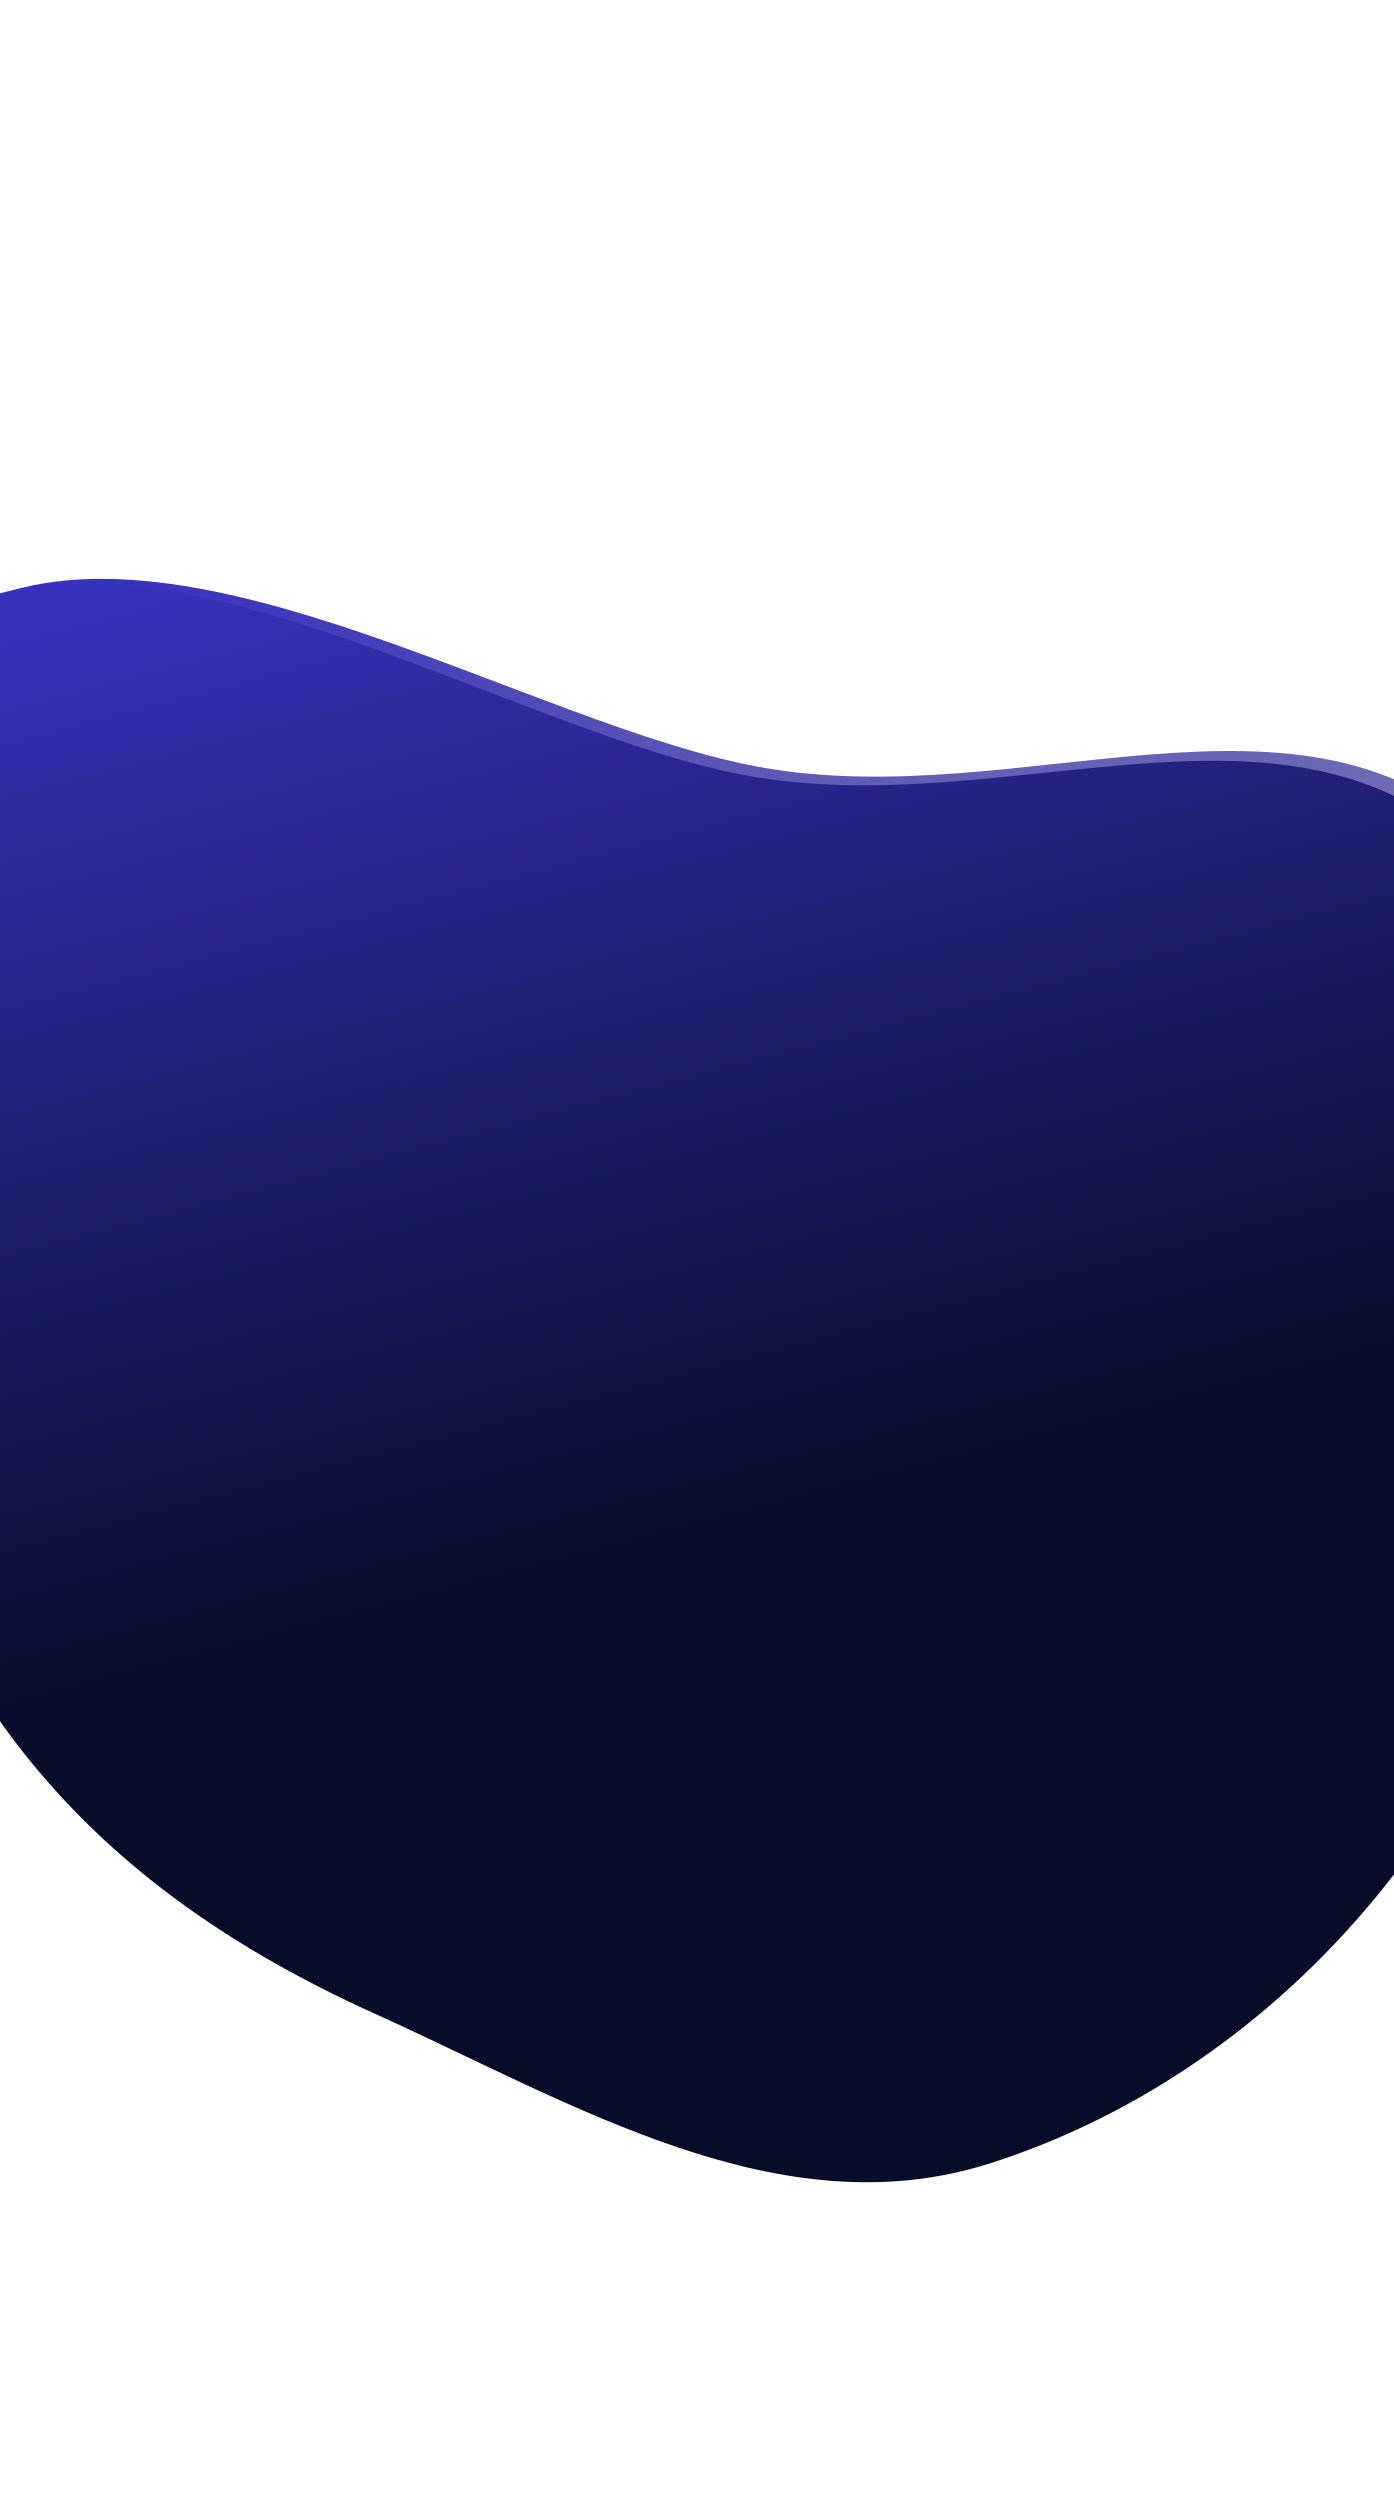
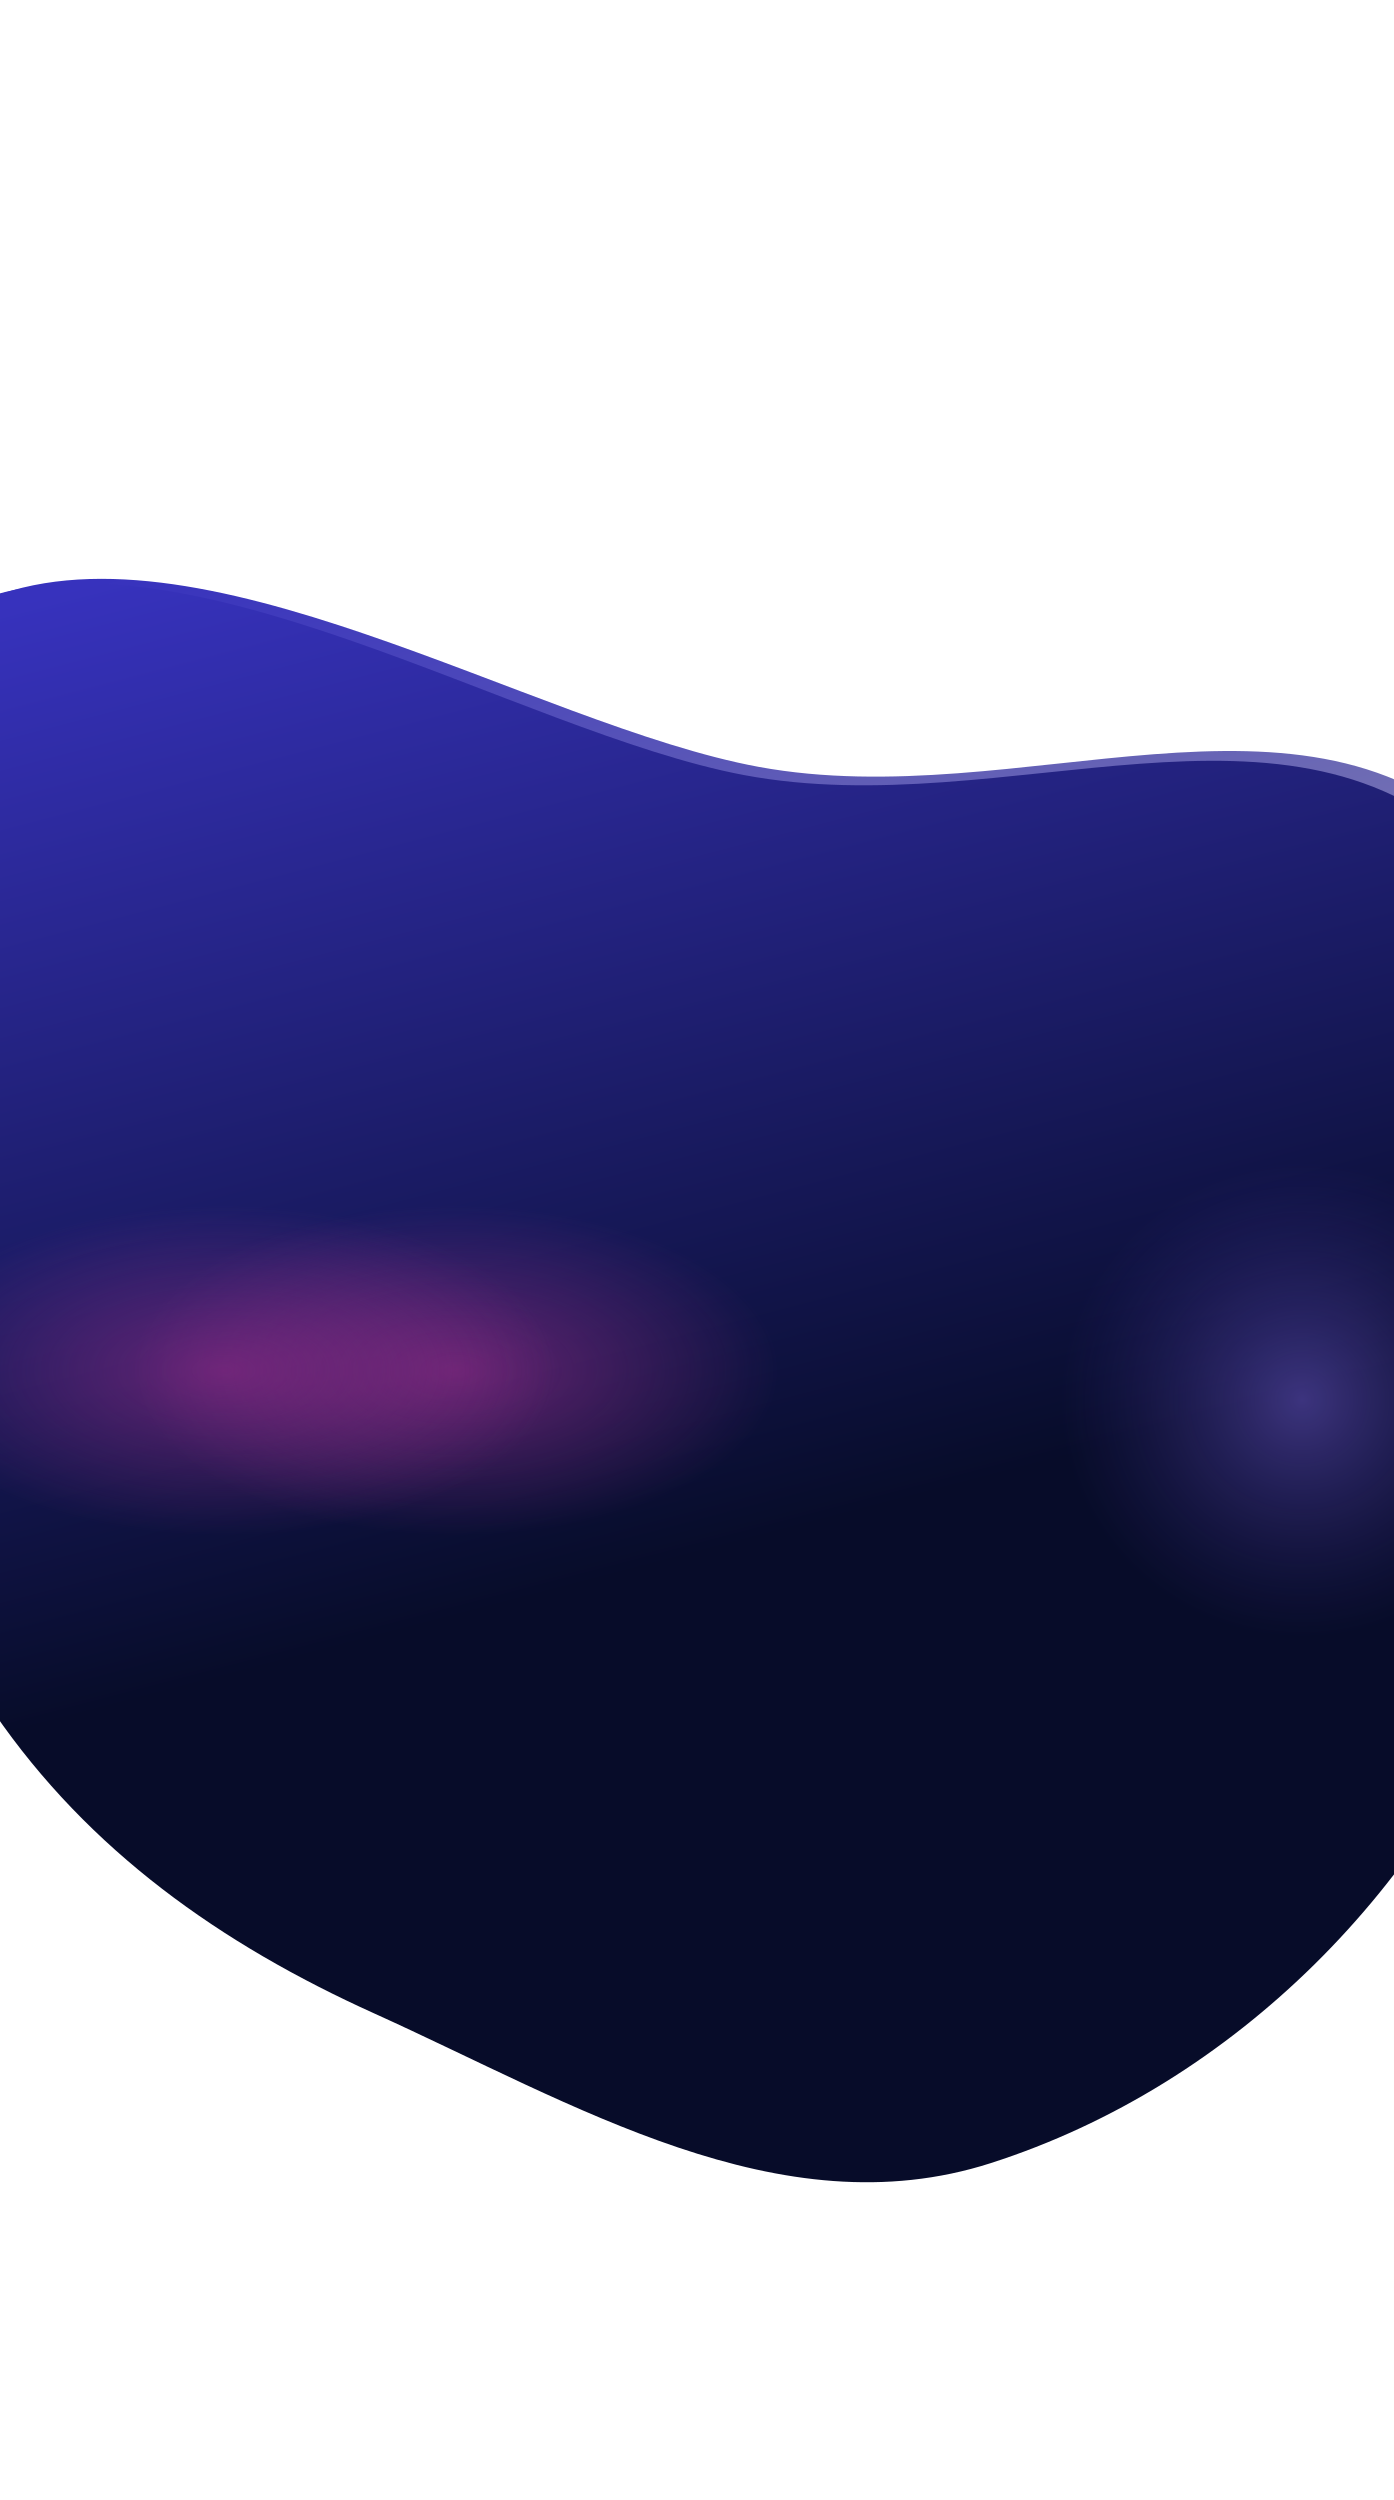
<svg xmlns="http://www.w3.org/2000/svg" width="1920" height="3445" viewBox="0 0 1920 3445" fill="none">
-   <path fill-rule="evenodd" clip-rule="evenodd" d="M9.893 2344.6C-133.9 2135.84 -249.733 1907.06 -228.147 1652.25C-201.545 1338.21 -320.711 955.706 -25.804 828.7C268.003 702.168 734.562 999.519 1045.55 1056.76C1406.78 1123.24 1798.49 908.18 2054.82 1163.96C2319.1 1427.66 2244.58 1889.57 2110.72 2244.01C1986.83 2572.04 1715.06 2847.27 1377.97 2956.12C1087.3 3049.99 804.953 2876.7 530.861 2754.18C320.02 2659.93 139.687 2533.03 9.893 2344.6Z" fill="url(#paint0_linear_447_48565)" />
+   <path fill-rule="evenodd" clip-rule="evenodd" d="M9.893 2344.6C-133.9 2135.84 -249.733 1907.06 -228.147 1652.25C-201.545 1338.21 -320.711 955.706 -25.804 828.7C268.004 702.168 734.562 999.519 1045.55 1056.76C1406.78 1123.24 1798.49 908.18 2054.82 1163.96C2319.1 1427.66 2244.58 1889.57 2110.72 2244.01C1986.83 2572.04 1715.06 2847.27 1377.97 2956.12C1087.3 3049.99 804.953 2876.7 530.861 2754.18C320.02 2659.93 139.687 2533.03 9.893 2344.6Z" fill="url(#paint0_linear_447_48565)" />
  <path fill-rule="evenodd" clip-rule="evenodd" d="M-8.102 2360.27C-152.978 2149.64 -269.907 1918.96 -249.221 1662.59C-223.727 1346.63 -344.568 961.227 -49.5 834.499C244.467 708.244 713.129 1009.24 1025 1068C1387.24 1136.25 1778.99 921.259 2036.83 1179.63C2302.65 1446.01 2229.68 1910.61 2096.85 2266.83C1973.91 2596.52 1702.59 2872.5 1365.18 2980.81C1074.23 3074.2 790.636 2898.74 515.502 2774.42C303.86 2678.79 122.67 2550.4 -8.102 2360.27Z" fill="url(#paint1_linear_447_48565)" />
+   <ellipse cx="628.24" cy="1888.5" rx="444.761" ry="227.5" fill="url(#paint2_radial_447_48565)" fill-opacity="0.7" />
+   <ellipse cx="1794.5" cy="1929" rx="333.5" ry="327" fill="url(#paint3_radial_447_48565)" fill-opacity="0.4" />
+   <ellipse cx="308.303" cy="1888.5" rx="459.303" ry="227.5" fill="url(#paint4_radial_447_48565)" fill-opacity="0.7" />
  <defs>
    <linearGradient id="paint0_linear_447_48565" x1="831.708" y1="2377.63" x2="379.522" y2="661.787" gradientUnits="userSpaceOnUse">
      <stop offset="0.117" stop-color="#AAAAAA" />
      <stop offset="0.959" stop-color="#3732BD" />
      <stop offset="1" stop-color="#3732BD" />
    </linearGradient>
    <linearGradient id="paint1_linear_447_48565" x1="815.597" y1="2396.56" x2="363.563" y2="666.062" gradientUnits="userSpaceOnUse">
      <stop offset="0.117" stop-color="#070C29" />
      <stop offset="0.959" stop-color="#3732BD" />
      <stop offset="1" stop-color="#3732BD" />
    </linearGradient>
+     <radialGradient id="paint2_radial_447_48565" cx="0" cy="0" r="1" gradientUnits="userSpaceOnUse" gradientTransform="translate(628.24 1888.5) rotate(90) scale(227.5 444.761)">
+       <stop stop-color="#B33096" stop-opacity="0.73" />
+       <stop offset="1" stop-color="#AD379A" stop-opacity="0" />
+     </radialGradient>
+     <radialGradient id="paint3_radial_447_48565" cx="0" cy="0" r="1" gradientUnits="userSpaceOnUse" gradientTransform="translate(1794.5 1929) rotate(90) scale(327 333.5)">
+       <stop stop-color="#8D70FE" />
+       <stop offset="1" stop-color="#5037AD" stop-opacity="0" />
+     </radialGradient>
+     <radialGradient id="paint4_radial_447_48565" cx="0" cy="0" r="1" gradientUnits="userSpaceOnUse" gradientTransform="translate(308.303 1888.5) rotate(90) scale(227.5 459.303)">
+       <stop stop-color="#B33096" stop-opacity="0.73" />
+       <stop offset="1" stop-color="#AD379A" stop-opacity="0" />
+     </radialGradient>
  </defs>
</svg>
